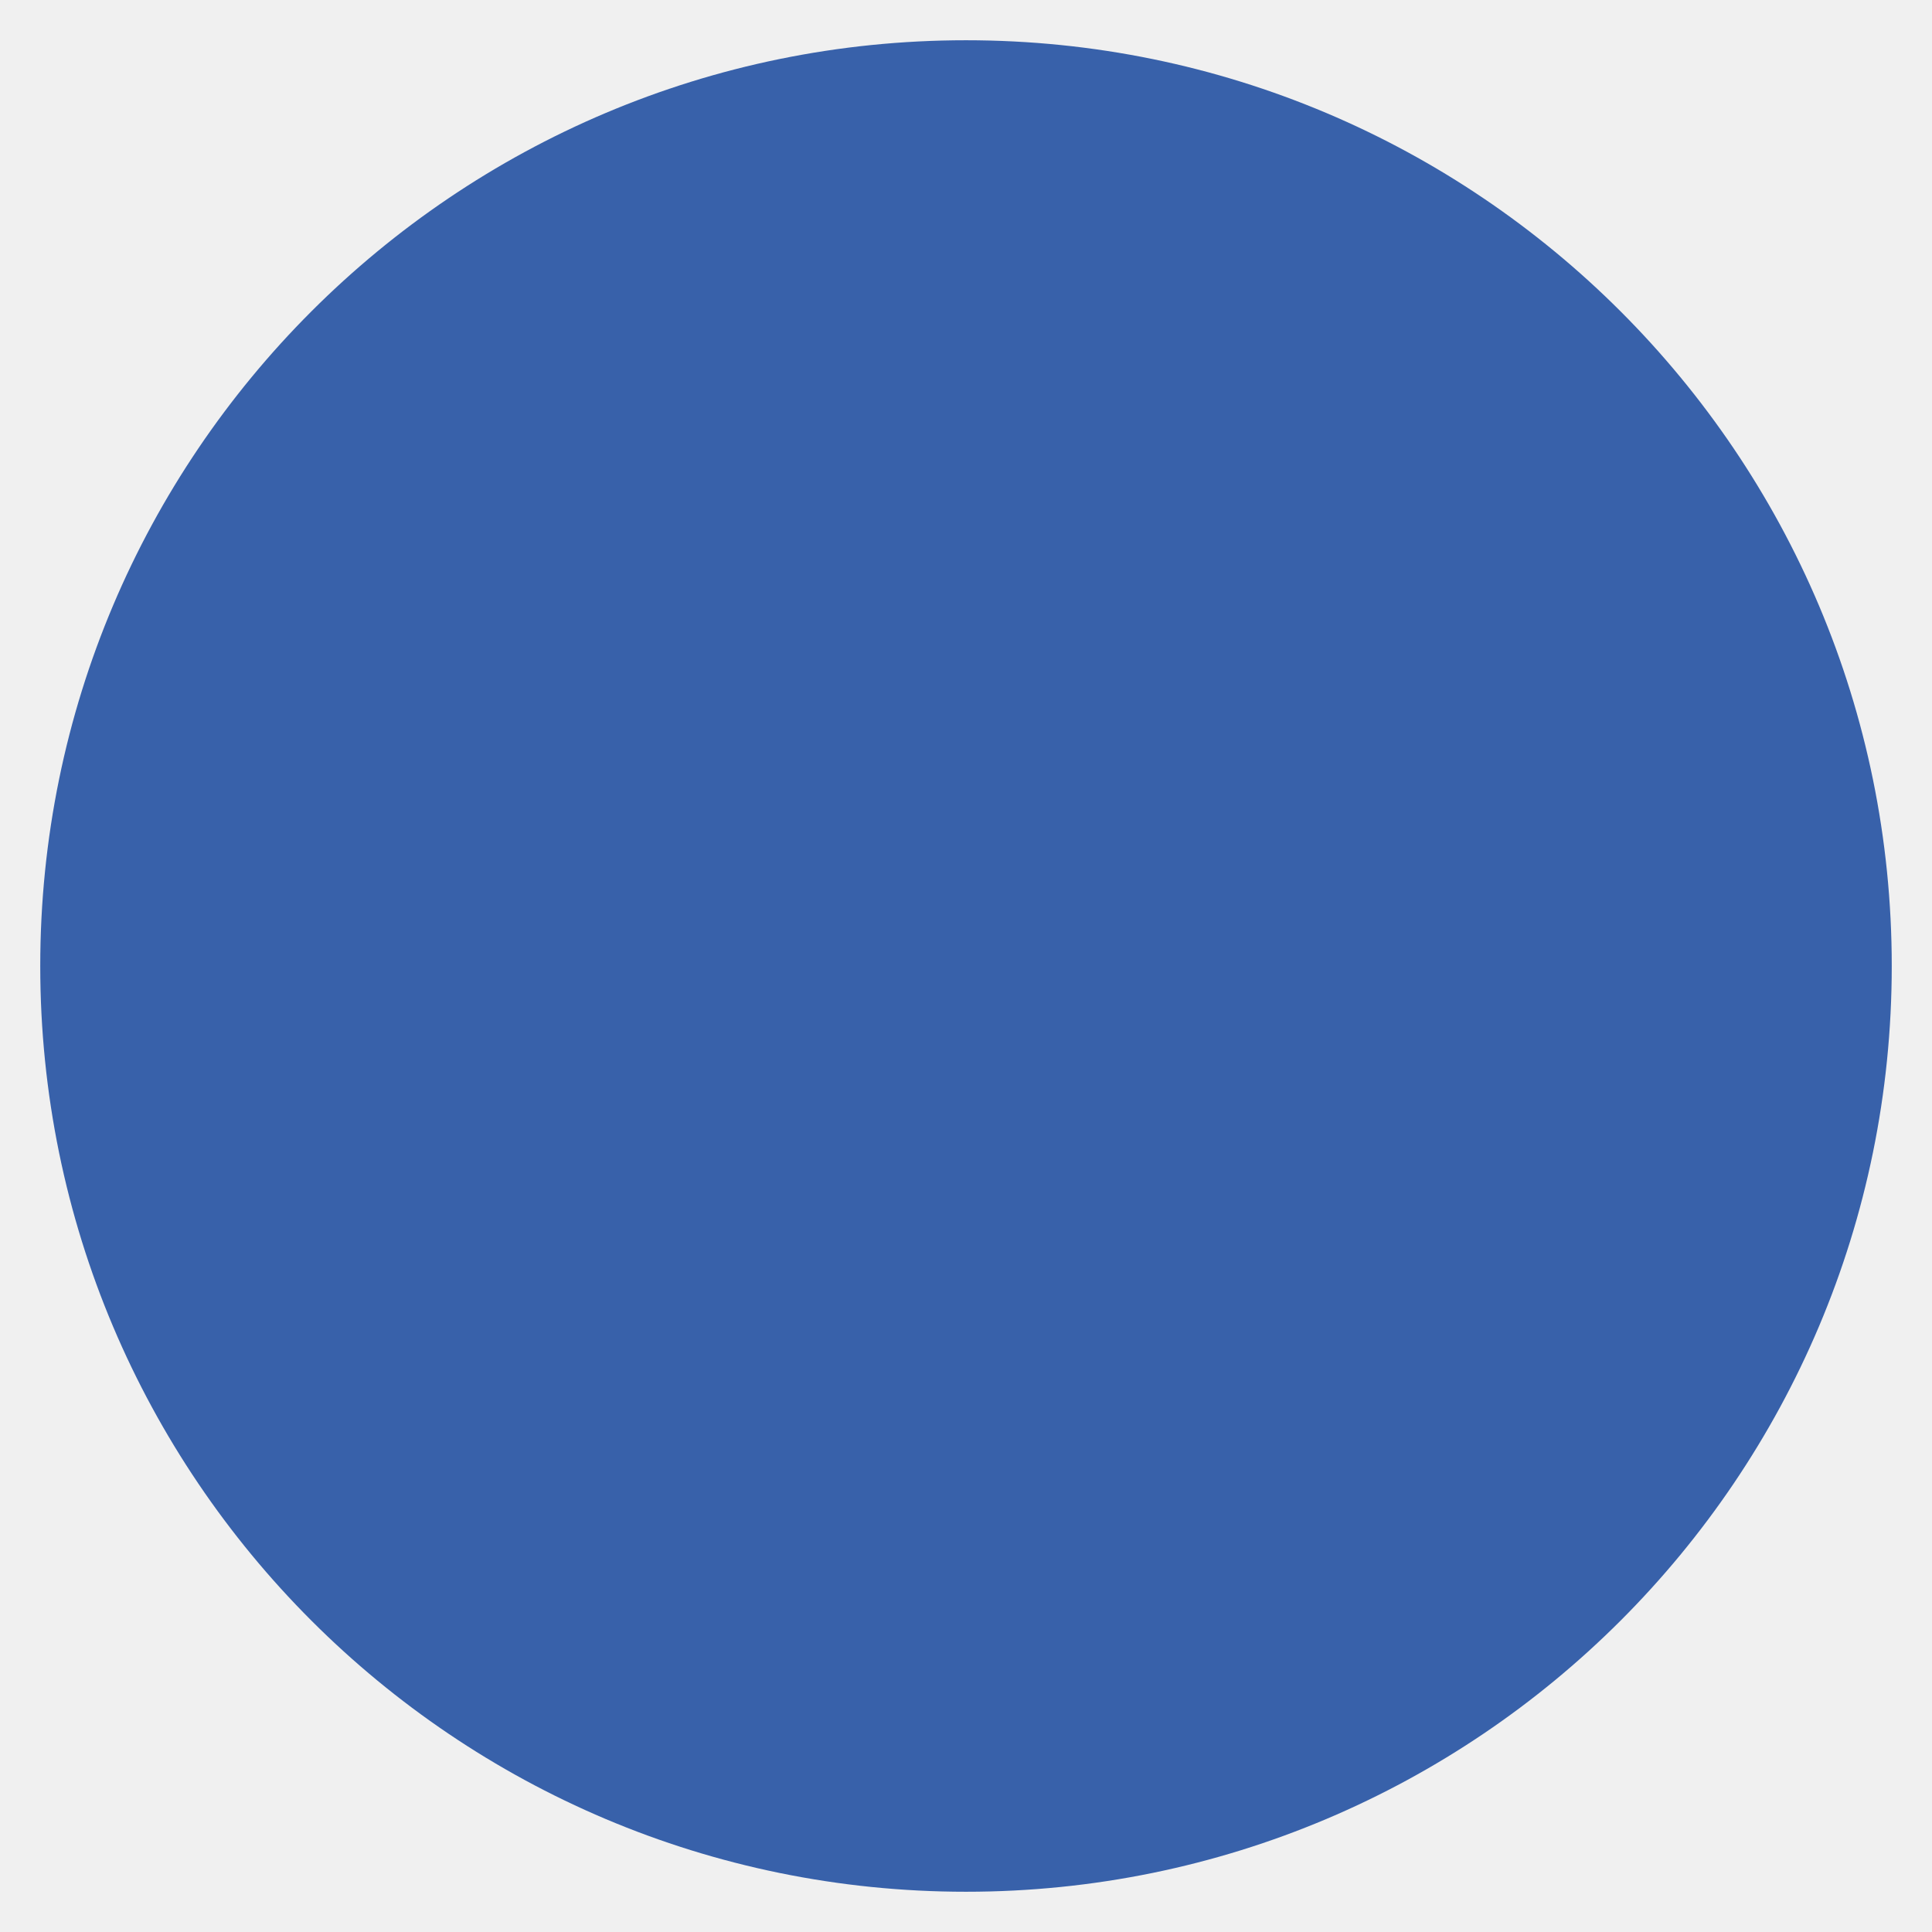
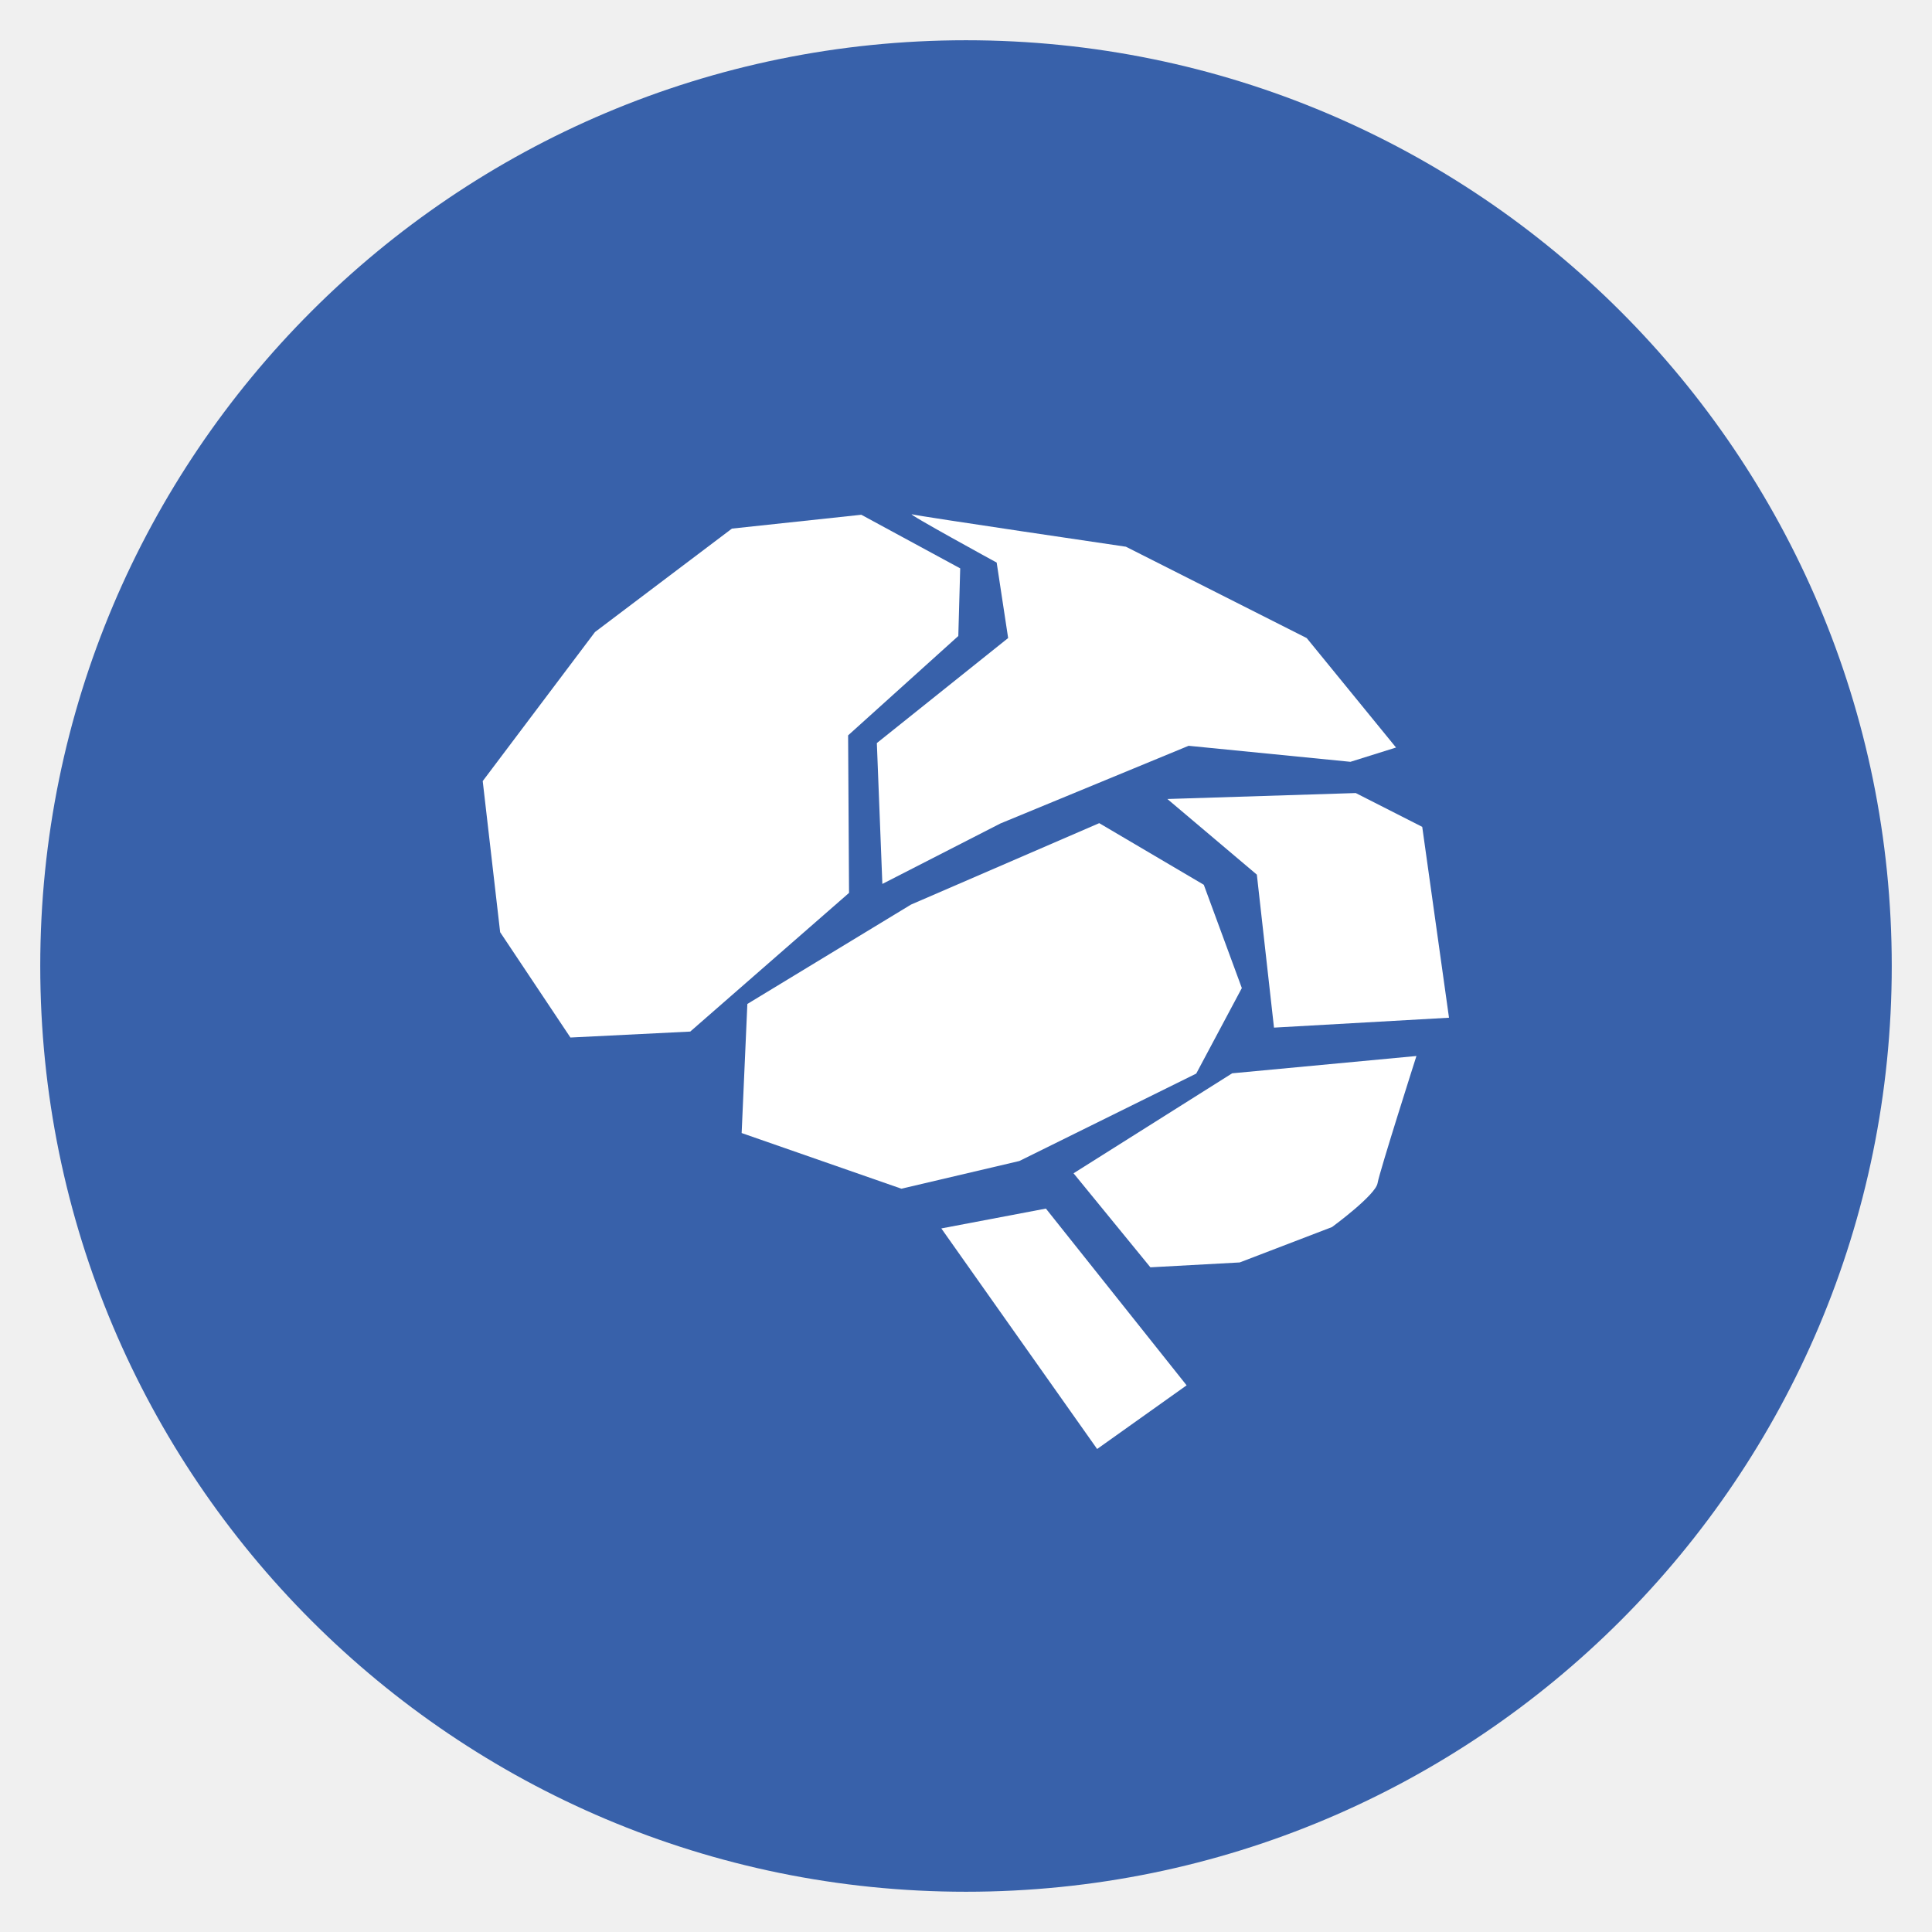
<svg xmlns="http://www.w3.org/2000/svg" viewBox="0 0 48 48" id="svg2" version="1.1">
  <defs id="defs4">
    <linearGradient id="linearGradient3764" x1="1" x2="47" gradientUnits="userSpaceOnUse" gradientTransform="matrix(0,-1,1,0,-1.5e-6,48)">
      <stop stop-color="#3861aa" stop-opacity="1" id="stop7" />
      <stop offset="1" stop-color="#3861aa" stop-opacity="1" id="stop9" />
    </linearGradient>
    <clipPath id="clipPath-964724874">
-       <g transform="translate(0,-1004.362)" id="g12">
-         <path d="m -24 13 c 0 1.105 -0.672 2 -1.5 2 -0.828 0 -1.5 -0.895 -1.5 -2 0 -1.105 0.672 -2 1.5 -2 0.828 0 1.5 0.895 1.5 2 z" transform="matrix(15.33333,0,0,11.5,415,878.8622)" fill="#3861aa" id="path14" />
-       </g>
+       <circle cx="24" cy="24" r="23" id="path14" />
    </clipPath>
    <clipPath id="clipPath-974838179">
-       <g transform="translate(0,-1004.362)" id="g17">
-         <path d="m -24 13 c 0 1.105 -0.672 2 -1.5 2 -0.828 0 -1.5 -0.895 -1.5 -2 0 -1.105 0.672 -2 1.5 -2 0.828 0 1.5 0.895 1.5 2 z" transform="matrix(15.33333,0,0,11.5,415,878.8622)" fill="#3861aa" id="path19" />
-       </g>
+       <circle cx="24" cy="24" r="23" id="path19" />
    </clipPath>
  </defs>
  <g id="g29" style="fill:#3861aa;fill-opacity:1">
    <path d="m 24 1 c 12.703 0 23 10.297 23 23 c 0 12.703 -10.297 23 -23 23 -12.703 0 -23 -10.297 -23 -23 0 -12.703 10.297 -23 23 -23 z" fill="url(#linearGradient3764)" fill-opacity="1" id="path31" style="fill:#3861aa;fill-opacity:1" />
  </g>
  <g id="g33" />
  <g id="g57" style="fill:#ffffff">
    <g clip-path="url(#clipPath-974838179)" id="g59" style="fill:#ffffff">
      <g id="g61" style="fill:#ffffff">
        <path d="m 12.426 23.16 l 1.746 2.617 l 2.977 -0.148 l 3.945 -3.445 l -0.023 -3.914 l 2.738 -2.469 l 0.047 -1.68 l -2.457 -1.332 l -3.215 0.344 l -3.402 2.57 l -2.789 3.703 m 0.434 3.754" fill="#ffffff" stroke="none" fill-rule="nonzero" fill-opacity="1" id="path63" style="fill:#ffffff" />
        <path d="m 18.426 28.15 l 3.969 1.383 l 2.93 -0.688 l 4.395 -2.172 l 1.133 -2.125 l -0.945 -2.566 l -2.598 -1.531 l -4.676 2.023 l -4.066 2.469 m -0.141 3.211" fill="#ffffff" stroke="none" fill-rule="nonzero" fill-opacity="1" id="path65" style="fill:#ffffff" />
        <path d="m 36 25.285 l -4.348 0.246 l -0.426 -3.801 l -2.223 -1.879 l 4.68 -0.148 l 1.652 0.84 m 0.664 4.742" fill="#ffffff" stroke="none" fill-rule="nonzero" fill-opacity="1" id="path67" style="fill:#ffffff" />
        <path d="m 21.922 21.961 l -0.137 -3.5 l 3.262 -2.609 l -0.285 -1.875 c 0 0 -2.289 -1.25 -2.102 -1.199 c 0.188 0.051 5.313 0.805 5.313 0.805 l 4.492 2.27 l 2.219 2.719 l -1.133 0.355 l -4.02 -0.398 l -4.676 1.93 m -2.938 1.512" fill="#ffffff" stroke="none" fill-rule="nonzero" fill-opacity="1" id="path69" style="fill:#ffffff" />
        <path d="m 26.672 29.15 l 3.941 -2.484 l 4.578 -0.43 c 0 0 -0.914 2.863 -0.965 3.156 c -0.043 0.297 -1.133 1.094 -1.133 1.094 l -2.293 0.879 l -2.219 0.121 m -1.91 -2.336" fill="#ffffff" stroke="none" fill-rule="nonzero" fill-opacity="1" id="path71" style="fill:#ffffff" />
        <path d="m 23.387 30.52 l 3.871 5.48 l 2.223 -1.582 l -3.496 -4.391 m -2.598 0.492" fill="#ffffff" stroke="none" fill-rule="nonzero" fill-opacity="1" id="path73" style="fill:#ffffff" />
      </g>
    </g>
  </g>
</svg>
